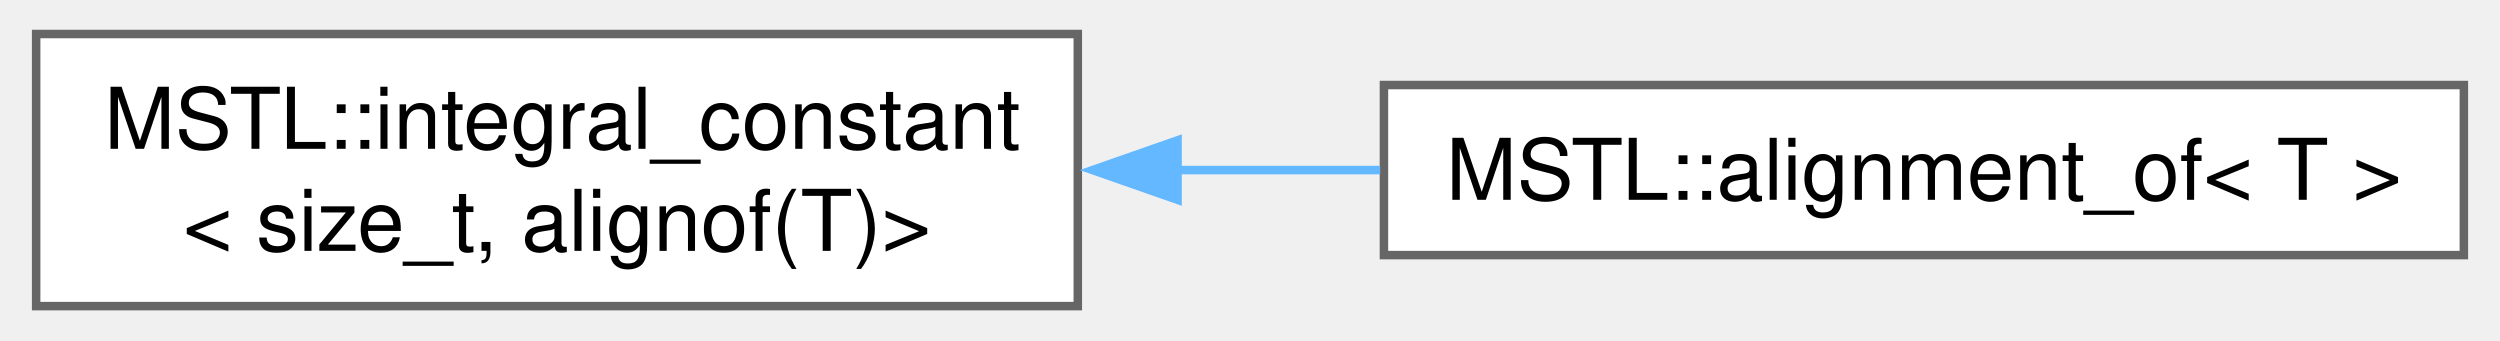
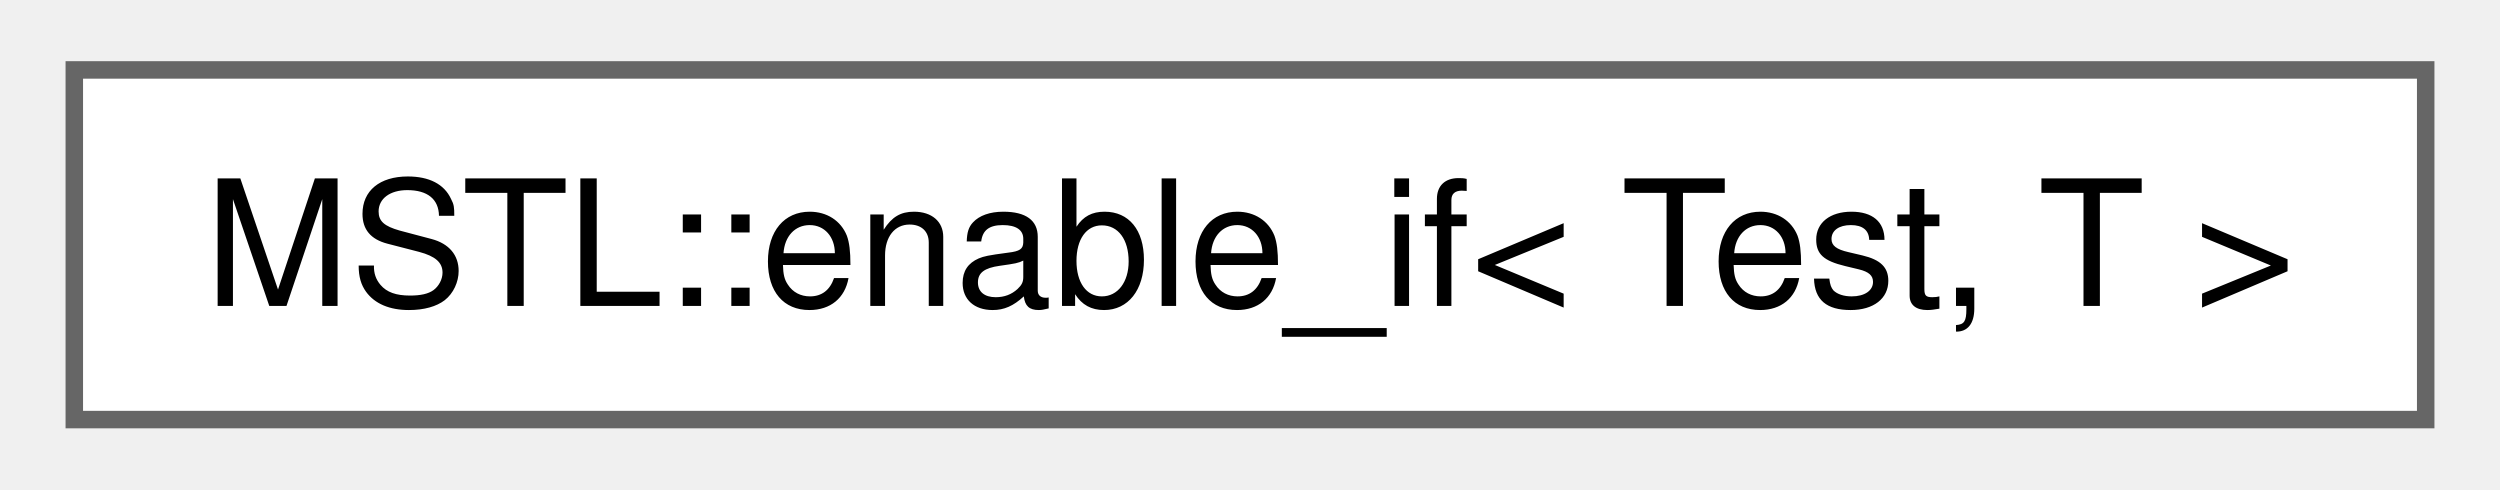
- <svg xmlns="http://www.w3.org/2000/svg" xmlns:xlink="http://www.w3.org/1999/xlink" width="294pt" height="40pt" viewBox="0.00 0.00 293.50 40.00">
-   <g id="graph0" class="graph" transform="scale(1 1) rotate(0) translate(4 36)">
+ <svg xmlns="http://www.w3.org/2000/svg" xmlns:xlink="http://www.w3.org/1999/xlink" width="143pt" height="28pt" viewBox="0.00 0.00 142.50 28.00">
+   <g id="graph0" class="graph" transform="scale(1 1) rotate(0) translate(4 24)">
    <g id="Node000000" class="node">
      <g id="a_Node000000">
-         <a xlink:href="struct_m_s_t_l_1_1integral__constant.html" target="_top" xlink:title=" ">
-           <polygon fill="white" stroke="#666666" points="122.5,-32 0,-32 0,0 122.5,0 122.5,-32" />
-           <text text-anchor="start" x="8" y="-18.5" font-family="Helvetica,sans-Serif" font-size="10.00">MSTL::integral_constant</text>
-           <text text-anchor="middle" x="61.25" y="-6.5" font-family="Helvetica,sans-Serif" font-size="10.00">&lt; size_t, alignof(T)&gt;</text>
-         </a>
-       </g>
-     </g>
-     <g id="Node000001" class="node">
-       <g id="a_Node000001">
-         <a xlink:href="struct_m_s_t_l_1_1alignment__of.html" target="_top" xlink:title="查询类型的对齐要求">
-           <polygon fill="white" stroke="#666666" points="285.5,-26 158.5,-26 158.5,-6 285.5,-6 285.5,-26" />
-           <text text-anchor="middle" x="222" y="-12.5" font-family="Helvetica,sans-Serif" font-size="10.00">MSTL::alignment_of&lt; T &gt;</text>
-         </a>
-       </g>
-     </g>
-     <g id="edge78_Node000000_Node000001" class="edge">
-       <g id="a_edge78_Node000000_Node000001">
-         <a xlink:title=" ">
-           <path fill="none" stroke="#63b8ff" d="M133.97,-16C142.01,-16 150.15,-16 158.06,-16" />
-           <polygon fill="#63b8ff" stroke="#63b8ff" points="134.23,-12.5 124.23,-16 134.23,-19.5 134.23,-12.5" />
+         <a xlink:href="struct_m_s_t_l_1_1enable__if.html" target="_top" xlink:title="条件启用模板">
+           <polygon fill="white" stroke="#666666" points="134.5,-20 0,-20 0,0 134.5,0 134.5,-20" />
+           <text text-anchor="middle" x="67.25" y="-6.5" font-family="Helvetica,sans-Serif" font-size="10.00">MSTL::enable_if&lt; Test, T &gt;</text>
        </a>
      </g>
    </g>
  </g>
</svg>
